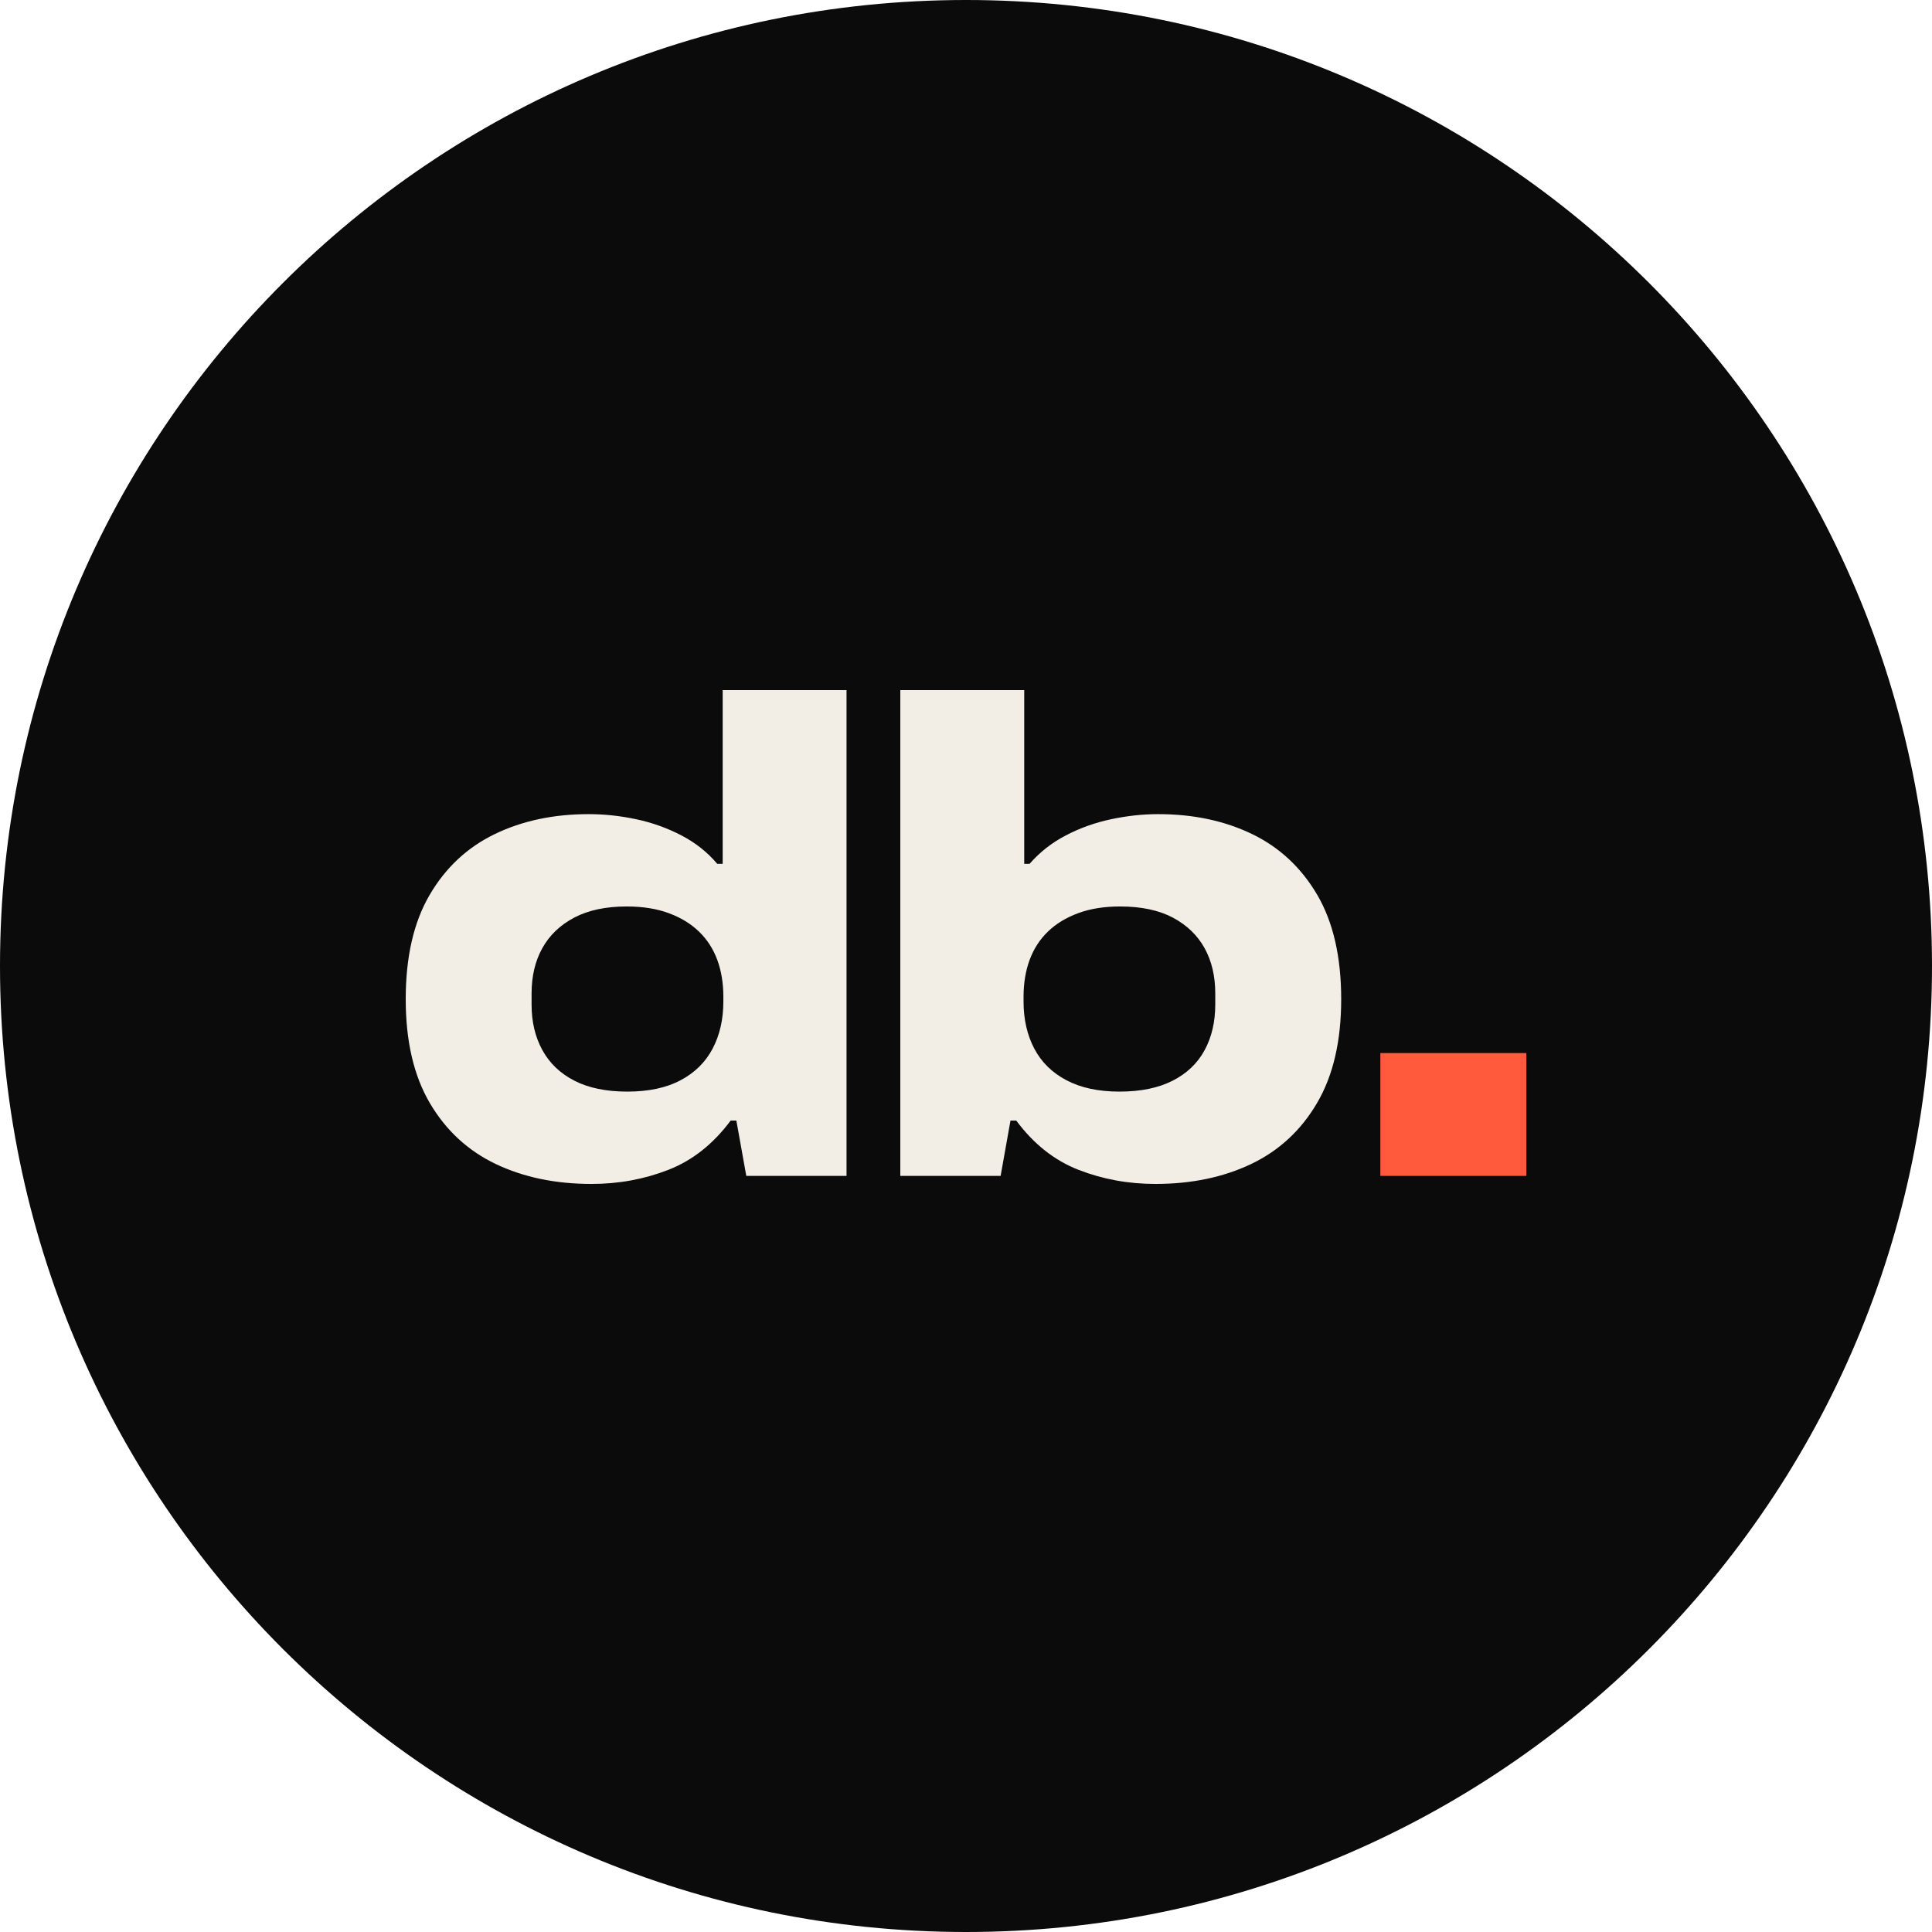
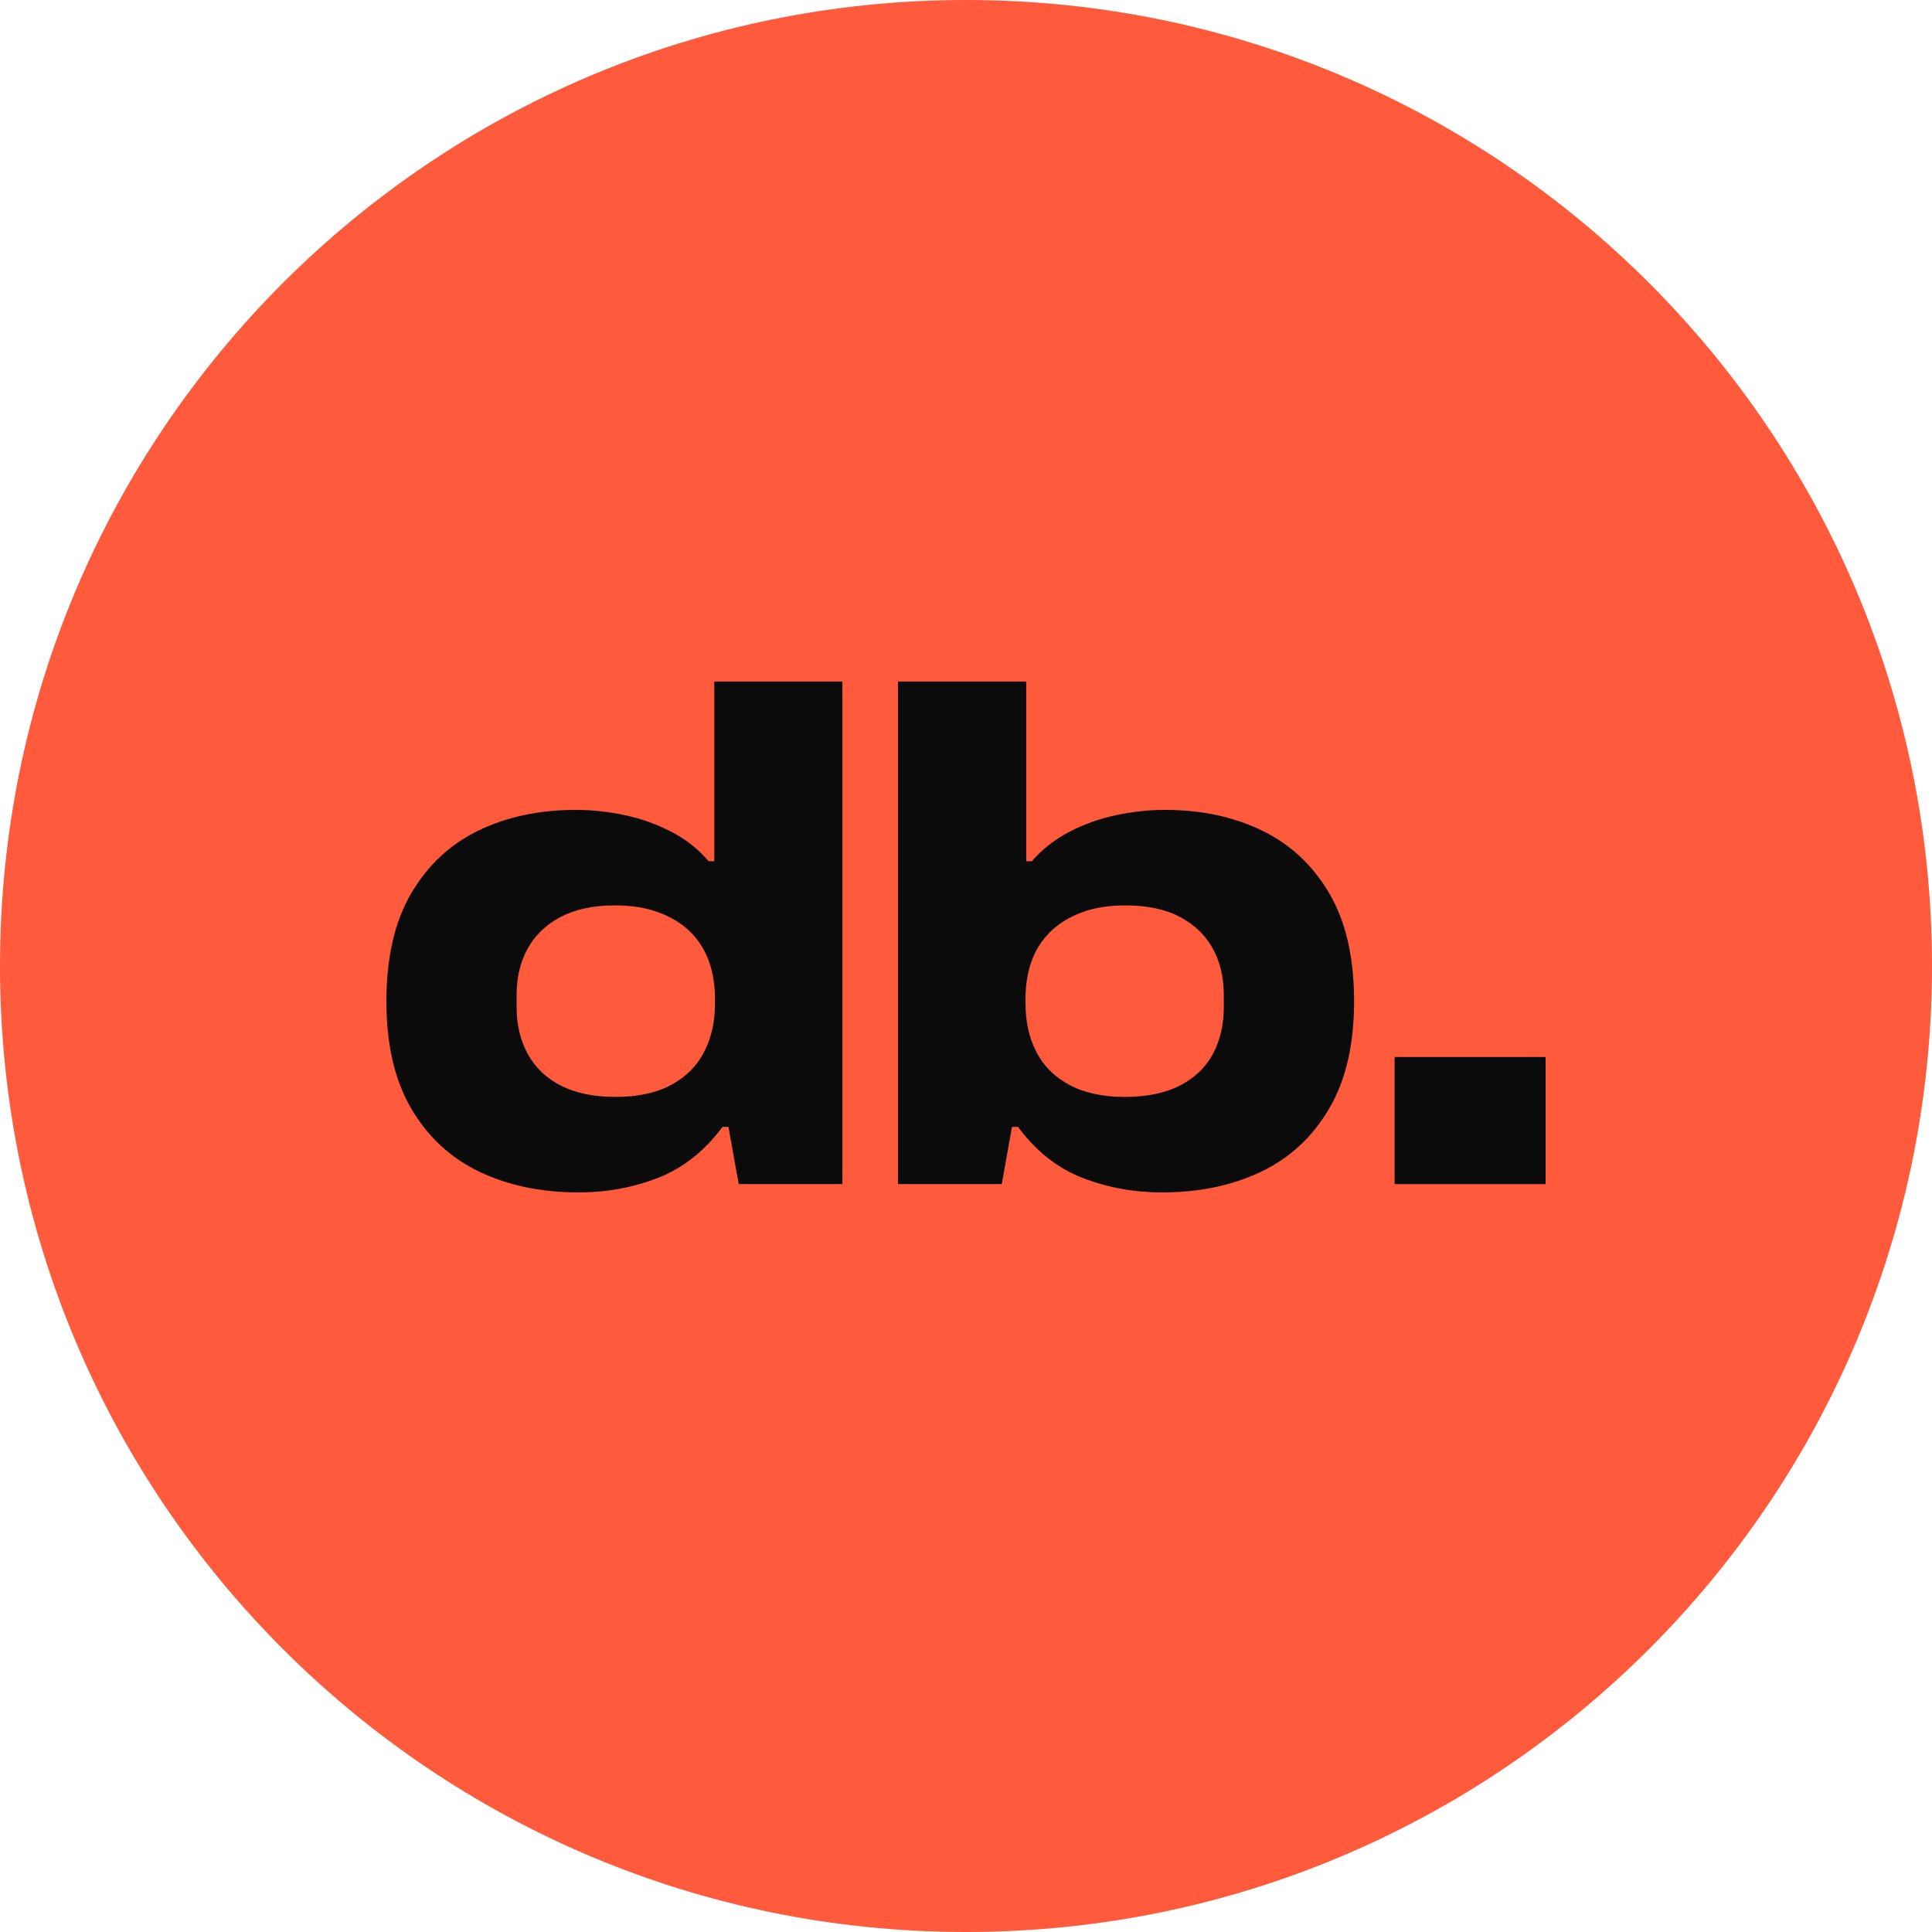
<svg xmlns="http://www.w3.org/2000/svg" viewBox="0 0 512 512" width="512" height="512">
-   <circle cx="256.0" cy="256.0" r="256.0" fill="#0B0B0C" />
-   <g transform="translate(107.52 182.88) scale(0.1777)">
-     <path transform="translate(-42.4 724.5) scale(1 -1)" d="M319.5 -12Q239.1 -12 176.7 17.7Q114.3 47.5 78.3 108.7Q42.4 169.9 42.4 263.5Q42.4 358.1 78.1 419.1Q113.8 480.1 175.3 509.8Q236.8 539.5 315.3 539.5Q350.3 539.5 386.1 531.9Q421.9 524.3 453.5 507.8Q485 491.4 507 465.4H515.1V724.5H699.8V0H550.3L535.5 82.5H527Q487.8 29.9 434 9Q380.2 -12 319.5 -12ZM372.9 125.7Q420.6 125.7 452.4 142.7Q484.3 159.6 500.2 190Q516.1 220.4 516.1 260.1V267Q516.1 297.4 507.1 322Q498 346.7 479.8 364.3Q461.6 381.9 434.7 391.8Q407.8 401.8 372 401.8Q325.3 401.8 293.7 385.2Q262.1 368.5 246.1 339.6Q230.1 310.8 230.1 272.1V255.5Q230.1 216.8 246.3 187.4Q262.5 158 294.1 141.9Q325.7 125.7 372.9 125.7Z" fill="#F2EEE6" />
-     <path transform="translate(672.6 724.5) scale(1 -1)" d="M445.4 -12Q384.7 -12 330.9 9Q277 29.9 237.9 82.5H229.3L214.6 0H65V724.5H249.8V465.4H257.8Q280.4 491.4 311.9 507.8Q343.5 524.3 379.3 531.9Q415.1 539.5 449.5 539.5Q528.1 539.5 589.6 509.8Q651 480.1 686.8 419.1Q722.5 358.1 722.5 263.5Q722.5 169.9 686.5 108.7Q650.6 47.5 588.2 17.7Q525.8 -12 445.4 -12ZM391.9 125.7Q439.1 125.7 471 141.9Q502.8 158 518.8 187.4Q534.7 216.8 534.7 255.5V272.1Q534.7 310.8 518.8 339.6Q502.8 368.5 471.4 385.2Q440 401.8 392.8 401.8Q357.1 401.8 330.2 391.8Q303.3 381.9 285.1 364.3Q266.9 346.7 257.8 322Q248.8 297.4 248.8 267V260.1Q248.8 220.4 264.7 190Q280.6 159.6 312.7 142.7Q344.7 125.7 391.9 125.7Z" fill="#F2EEE6" />
-     <path transform="translate(1387.6 724.5) scale(1 -1)" d="M65.9 0V183.2H283.6V0Z" fill="#FF5A3C" />
+   <circle cx="256.0" cy="256.0" r="256.0" fill="#FF5A3C" />
+   <g transform="translate(102.40 180.62) scale(0.18382)">
+     <path transform="translate(-42.4 724.5) scale(1 -1)" d="M319.5 -12Q239.1 -12 176.7 17.7Q114.3 47.5 78.3 108.7Q42.4 169.9 42.4 263.5Q42.4 358.1 78.1 419.1Q113.8 480.1 175.3 509.8Q236.8 539.5 315.3 539.5Q350.3 539.5 386.1 531.9Q421.9 524.3 453.5 507.8Q485 491.4 507 465.4H515.1V724.5H699.8V0H550.3L535.5 82.5H527Q487.8 29.9 434 9Q380.2 -12 319.5 -12ZM372.9 125.7Q420.6 125.7 452.4 142.7Q484.3 159.6 500.2 190Q516.1 220.4 516.1 260.1V267Q516.1 297.4 507.1 322Q498 346.7 479.8 364.3Q461.6 381.9 434.7 391.8Q407.8 401.8 372 401.8Q325.3 401.8 293.7 385.2Q262.1 368.5 246.1 339.6Q230.1 310.8 230.1 272.1V255.5Q230.1 216.8 246.3 187.4Q262.5 158 294.1 141.9Q325.7 125.7 372.9 125.7Z" fill="#0B0B0C" />
+     <path transform="translate(672.6 724.5) scale(1 -1)" d="M445.4 -12Q384.7 -12 330.9 9Q277 29.9 237.9 82.5H229.3L214.6 0H65V724.5H249.8V465.4H257.8Q280.4 491.4 311.9 507.8Q343.5 524.3 379.3 531.9Q415.1 539.5 449.5 539.5Q528.1 539.5 589.6 509.8Q651 480.1 686.8 419.1Q722.5 358.1 722.5 263.5Q722.5 169.9 686.5 108.7Q650.6 47.5 588.2 17.7Q525.8 -12 445.4 -12ZM391.9 125.7Q439.1 125.7 471 141.9Q502.8 158 518.8 187.4Q534.7 216.8 534.7 255.5V272.1Q534.7 310.8 518.8 339.6Q502.8 368.5 471.4 385.2Q440 401.8 392.8 401.8Q357.1 401.8 330.2 391.8Q303.3 381.9 285.1 364.3Q266.9 346.7 257.8 322Q248.8 297.4 248.8 267V260.1Q248.8 220.4 264.7 190Q280.6 159.6 312.7 142.7Q344.7 125.7 391.9 125.7Z" fill="#0B0B0C" />
+     <path transform="translate(1387.6 724.5) scale(1 -1)" d="M65.9 0V183.2H283.6V0Z" fill="#0B0B0C" />
  </g>
</svg>
